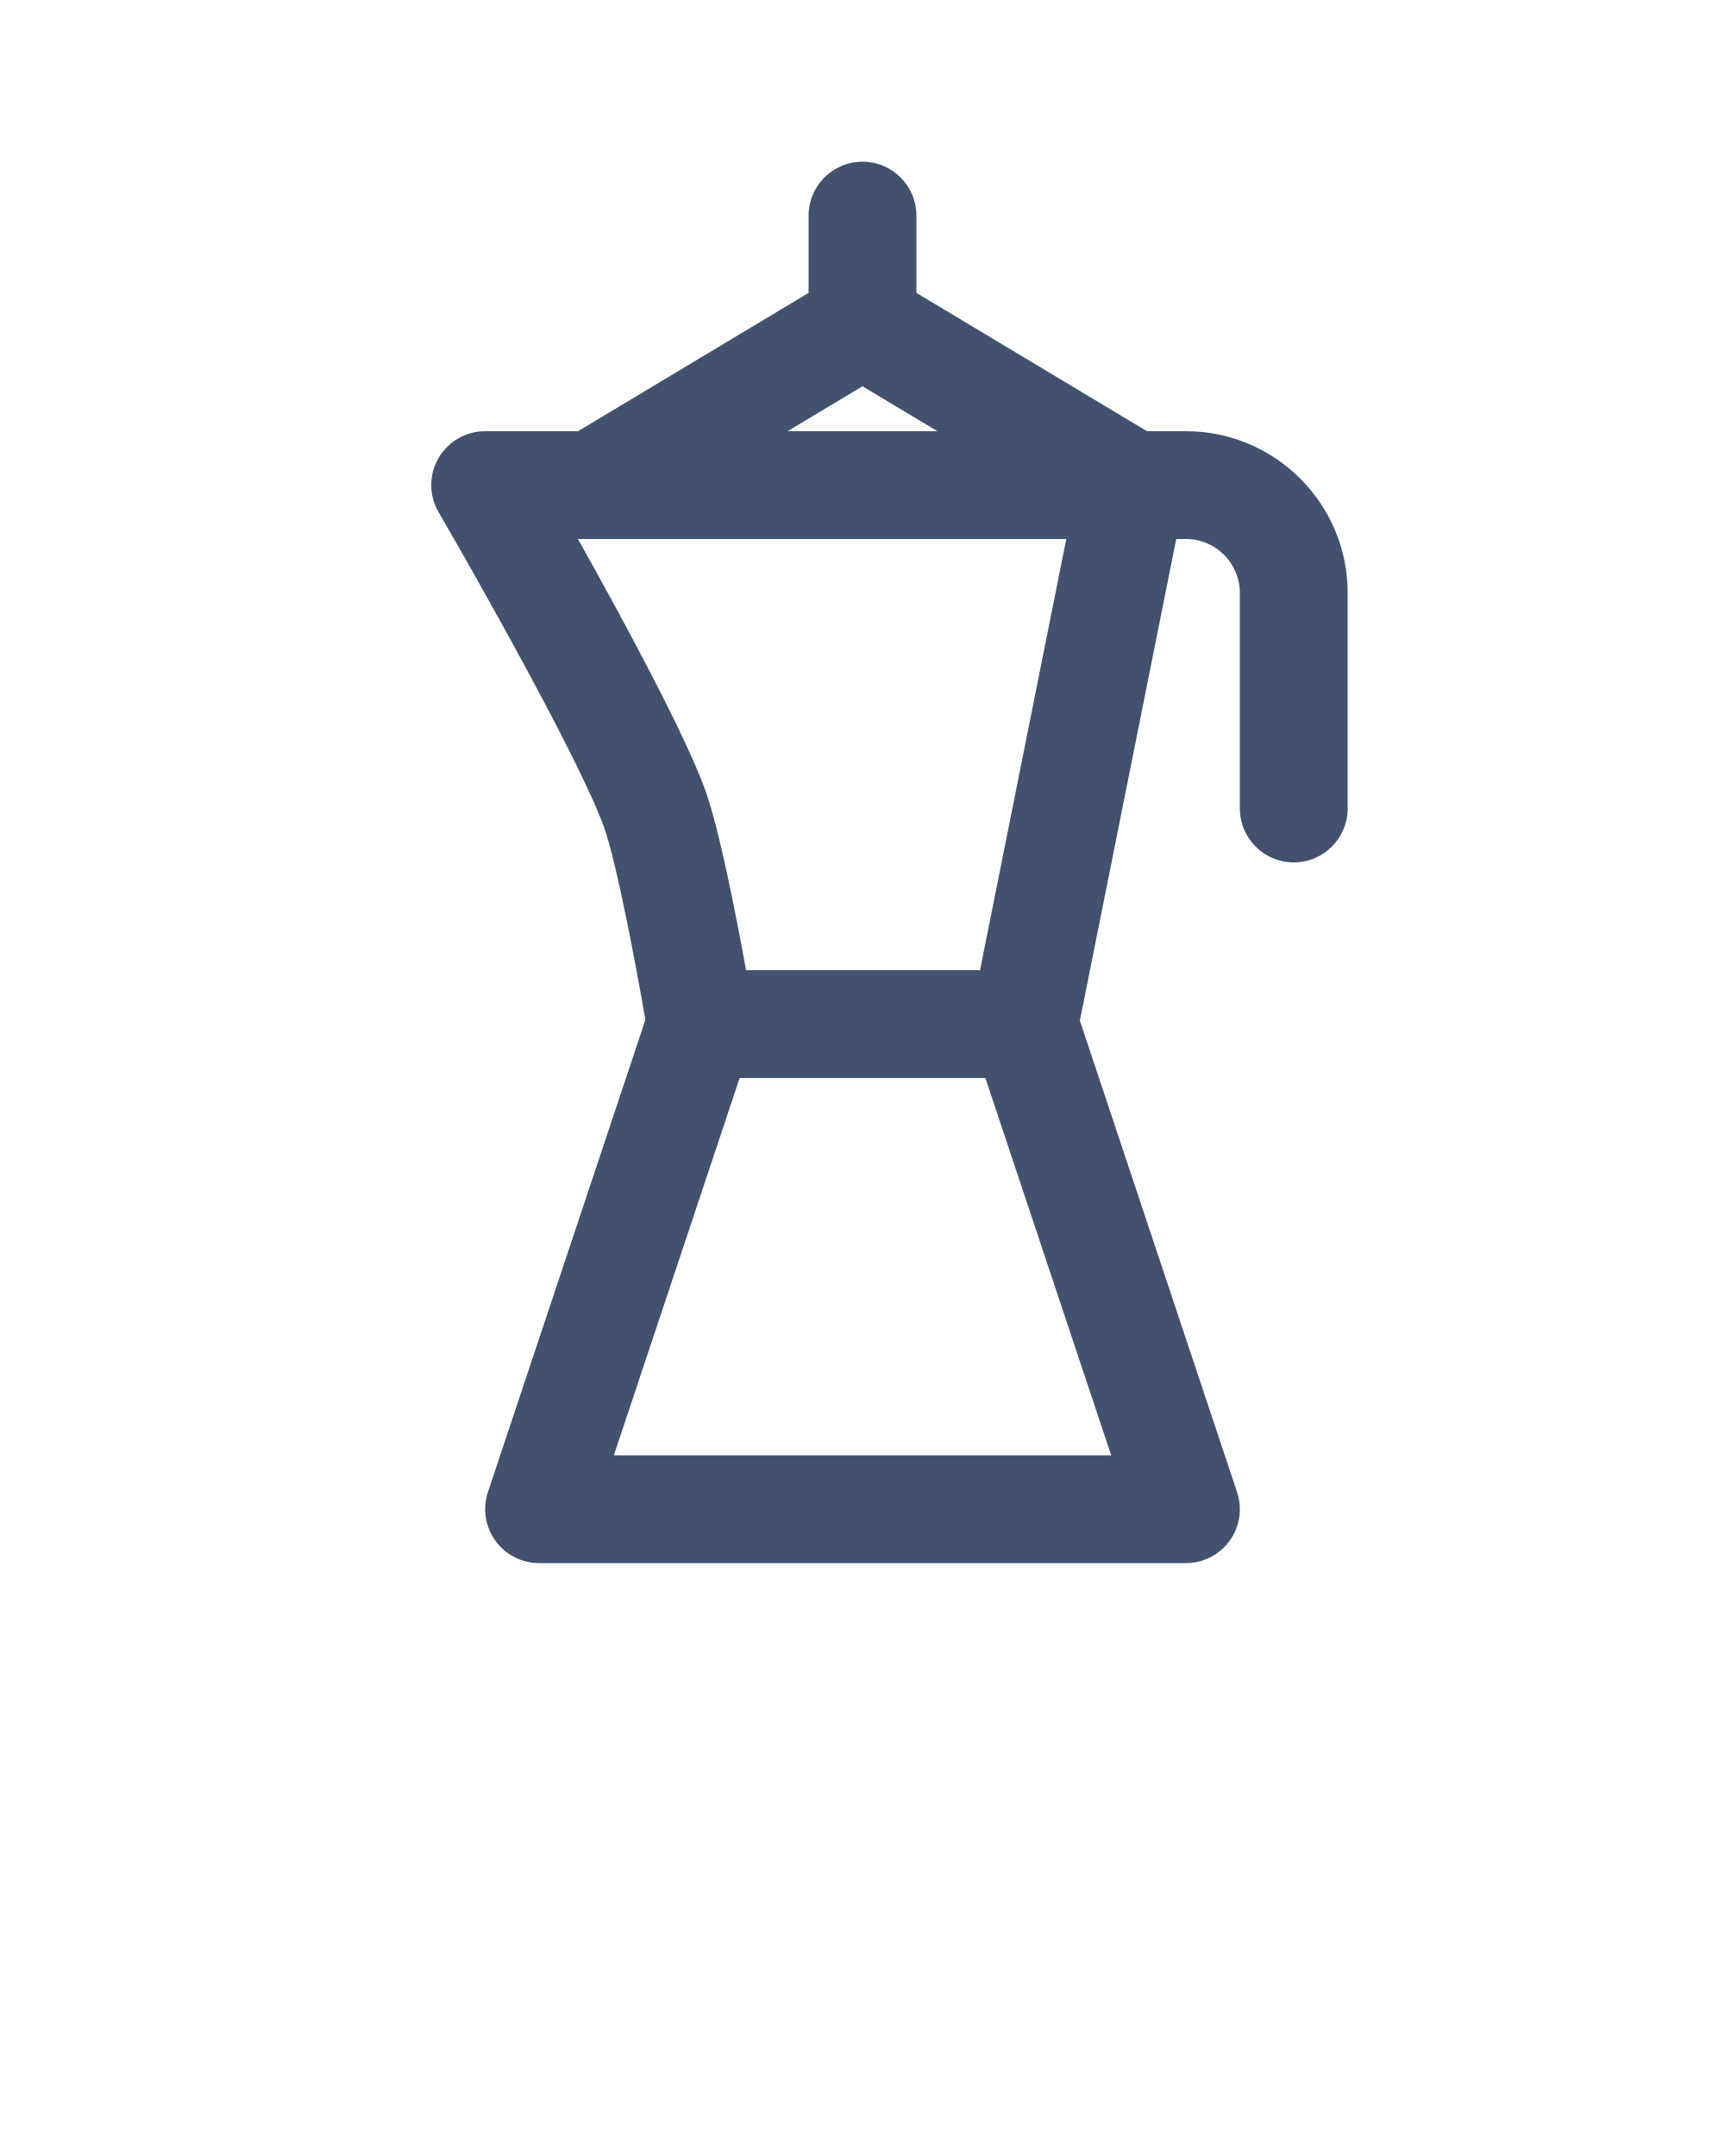
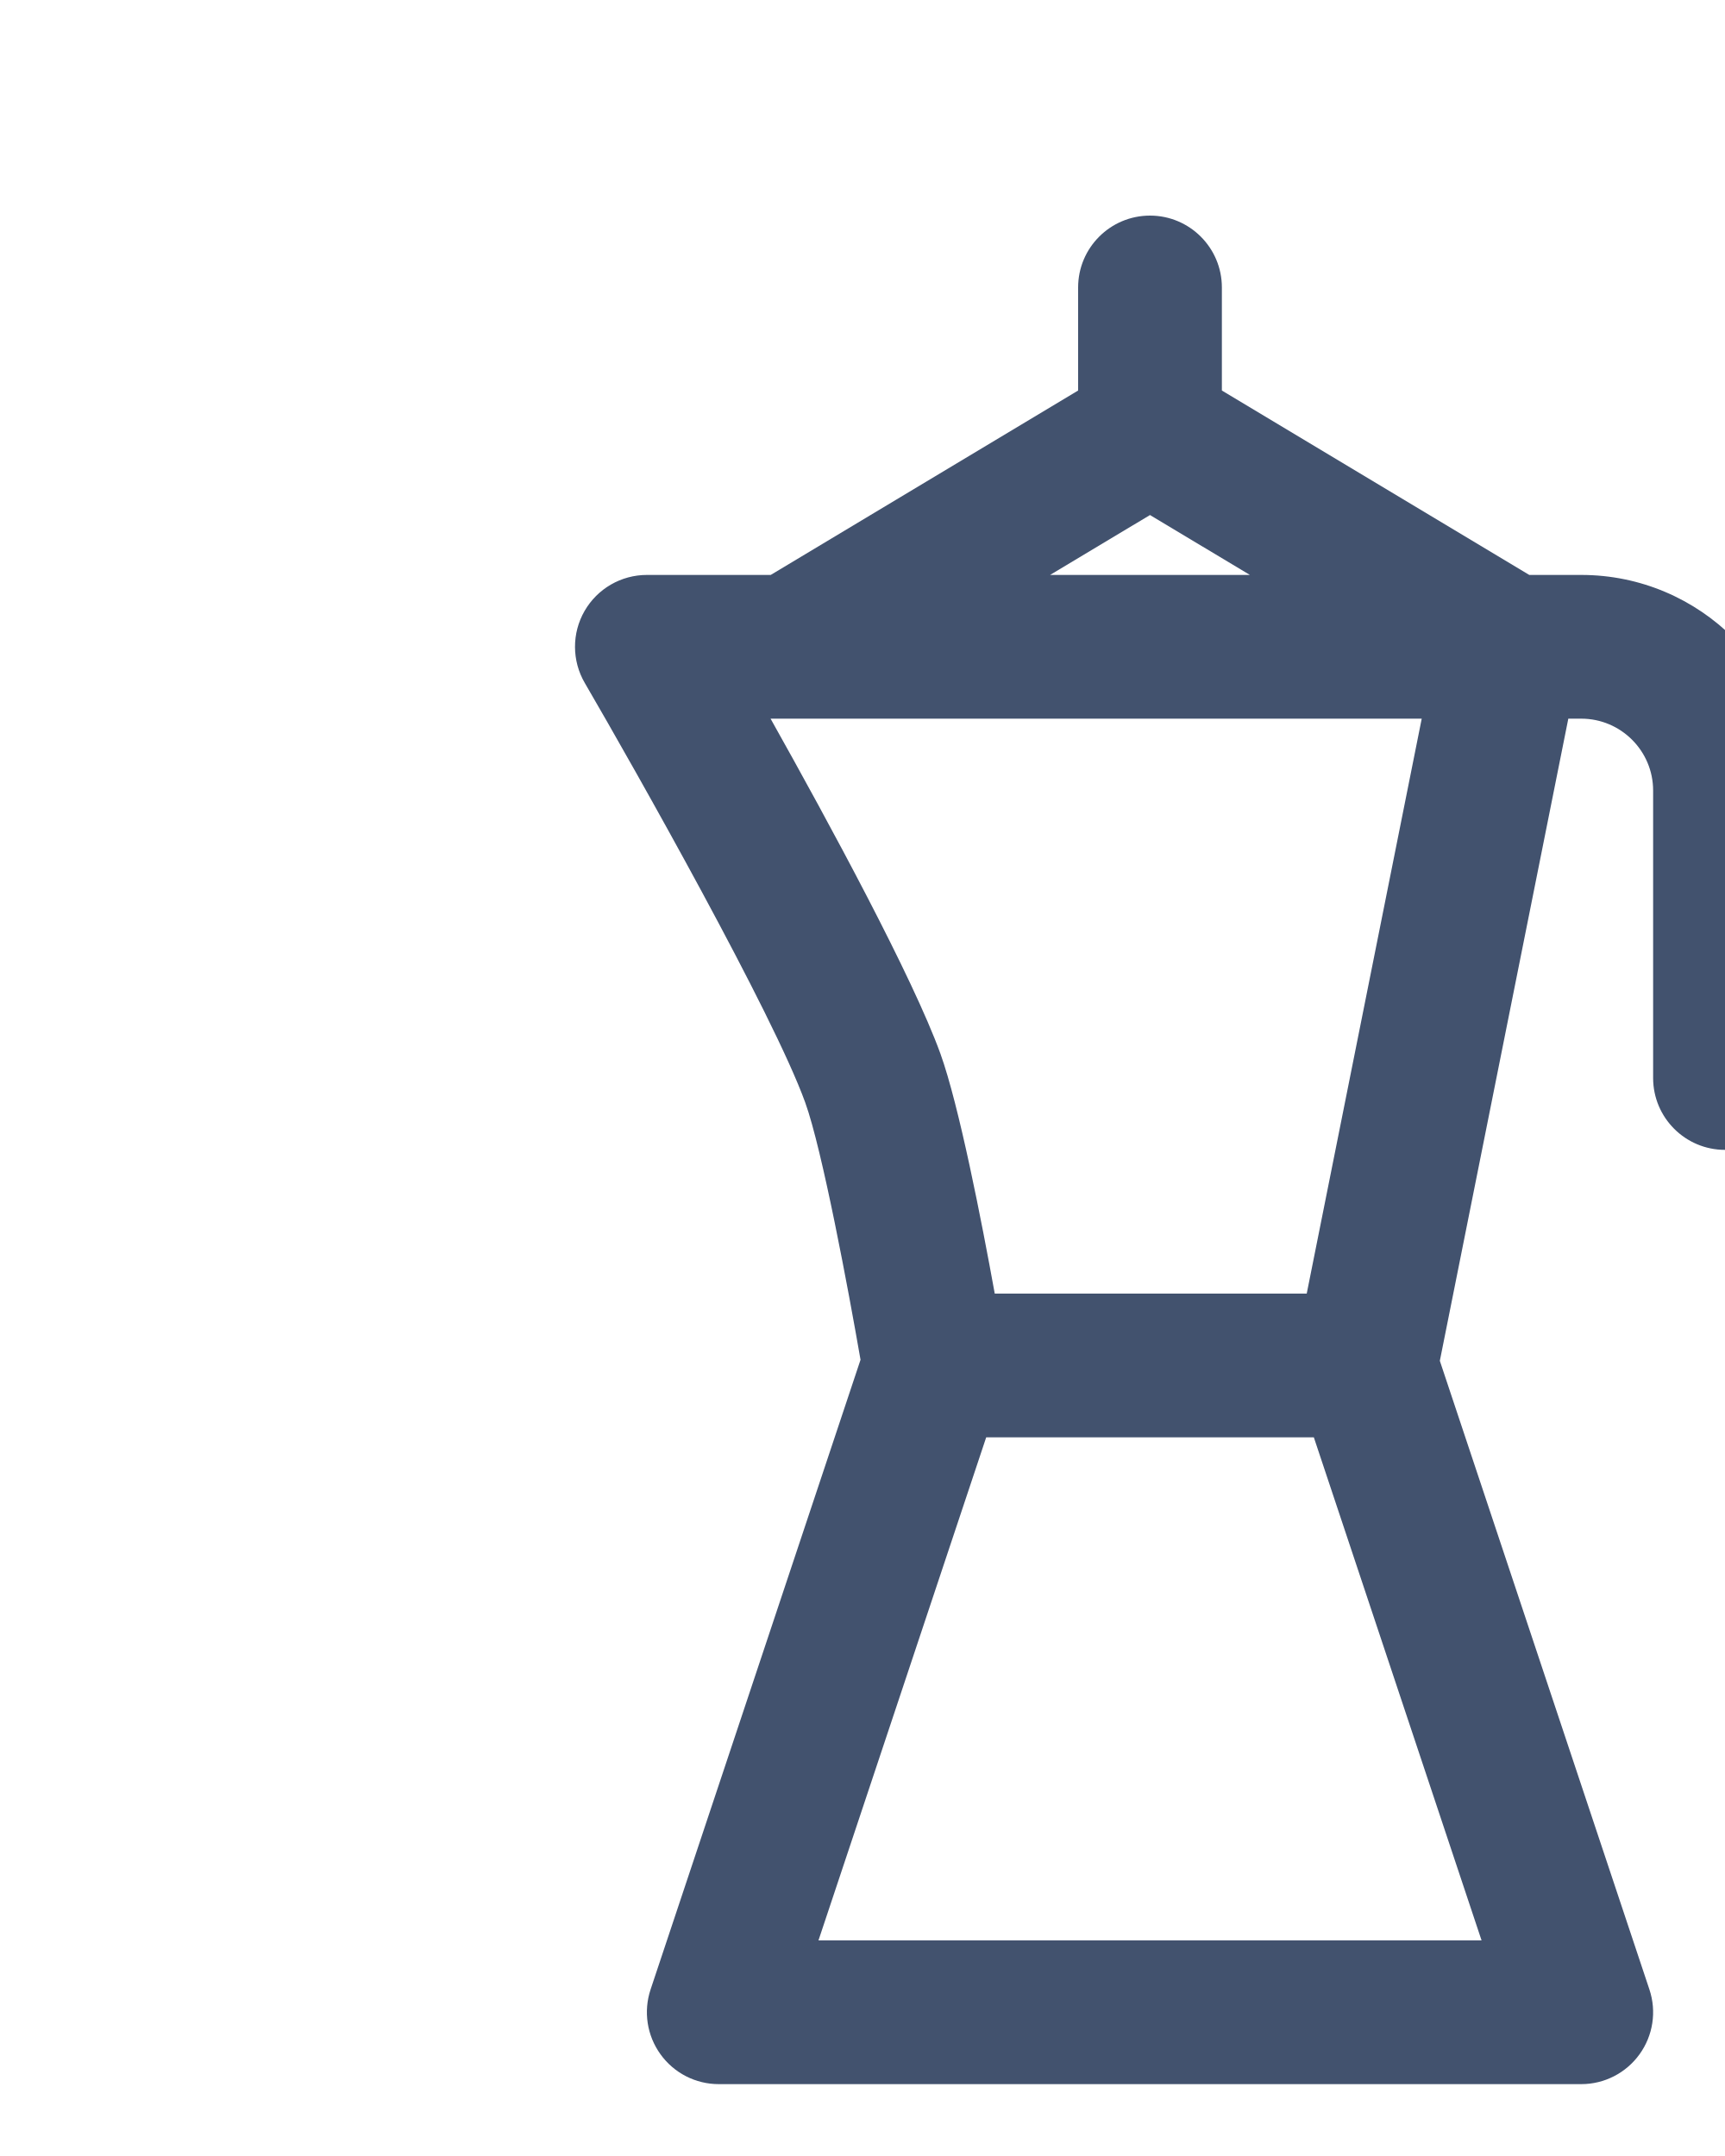
- <svg xmlns="http://www.w3.org/2000/svg" version="1.1" x="0px" y="0px" viewBox="0 0 64 80" enable-background="new 0 0 64 64" xml:space="preserve">
+ <svg xmlns="http://www.w3.org/2000/svg" version="1.1" x="0px" y="0px" viewBox="0 0 48 60" enable-background="new 0 0 64 64" xml:space="preserve">
  <g fill="#42526e">
    <path d="M44,16h-1.446L34,10.868V8c0-1.104-0.896-2-2-2s-2,0.896-2,2v2.868L21.446,16H18c-0.716,0-1.377,0.383-1.734,1.003   s-0.354,1.385,0.006,2.003c1.402,2.408,5.239,9.2,6.133,11.673c0.475,1.313,1.207,5.242,1.54,7.163l-5.842,17.524   c-0.203,0.61-0.101,1.28,0.275,1.802C18.753,57.691,19.357,58,20,58h24c0.643,0,1.246-0.309,1.622-0.831   c0.376-0.521,0.479-1.191,0.275-1.802l-5.832-17.496L43.64,20H44c1.103,0,2,0.897,2,2v8c0,1.104,0.896,2,2,2s2-0.896,2-2v-8   C50,18.691,47.309,16,44,16z M32,14.333L34.779,16h-5.559L32,14.333z M21.442,20h18.119l-3.2,16H27.68   c-0.365-2.014-0.995-5.246-1.513-6.68C25.401,27.204,23.079,22.919,21.442,20z M41.226,54H22.775l4.667-14h9.117L41.226,54z" />
  </g>
</svg>
